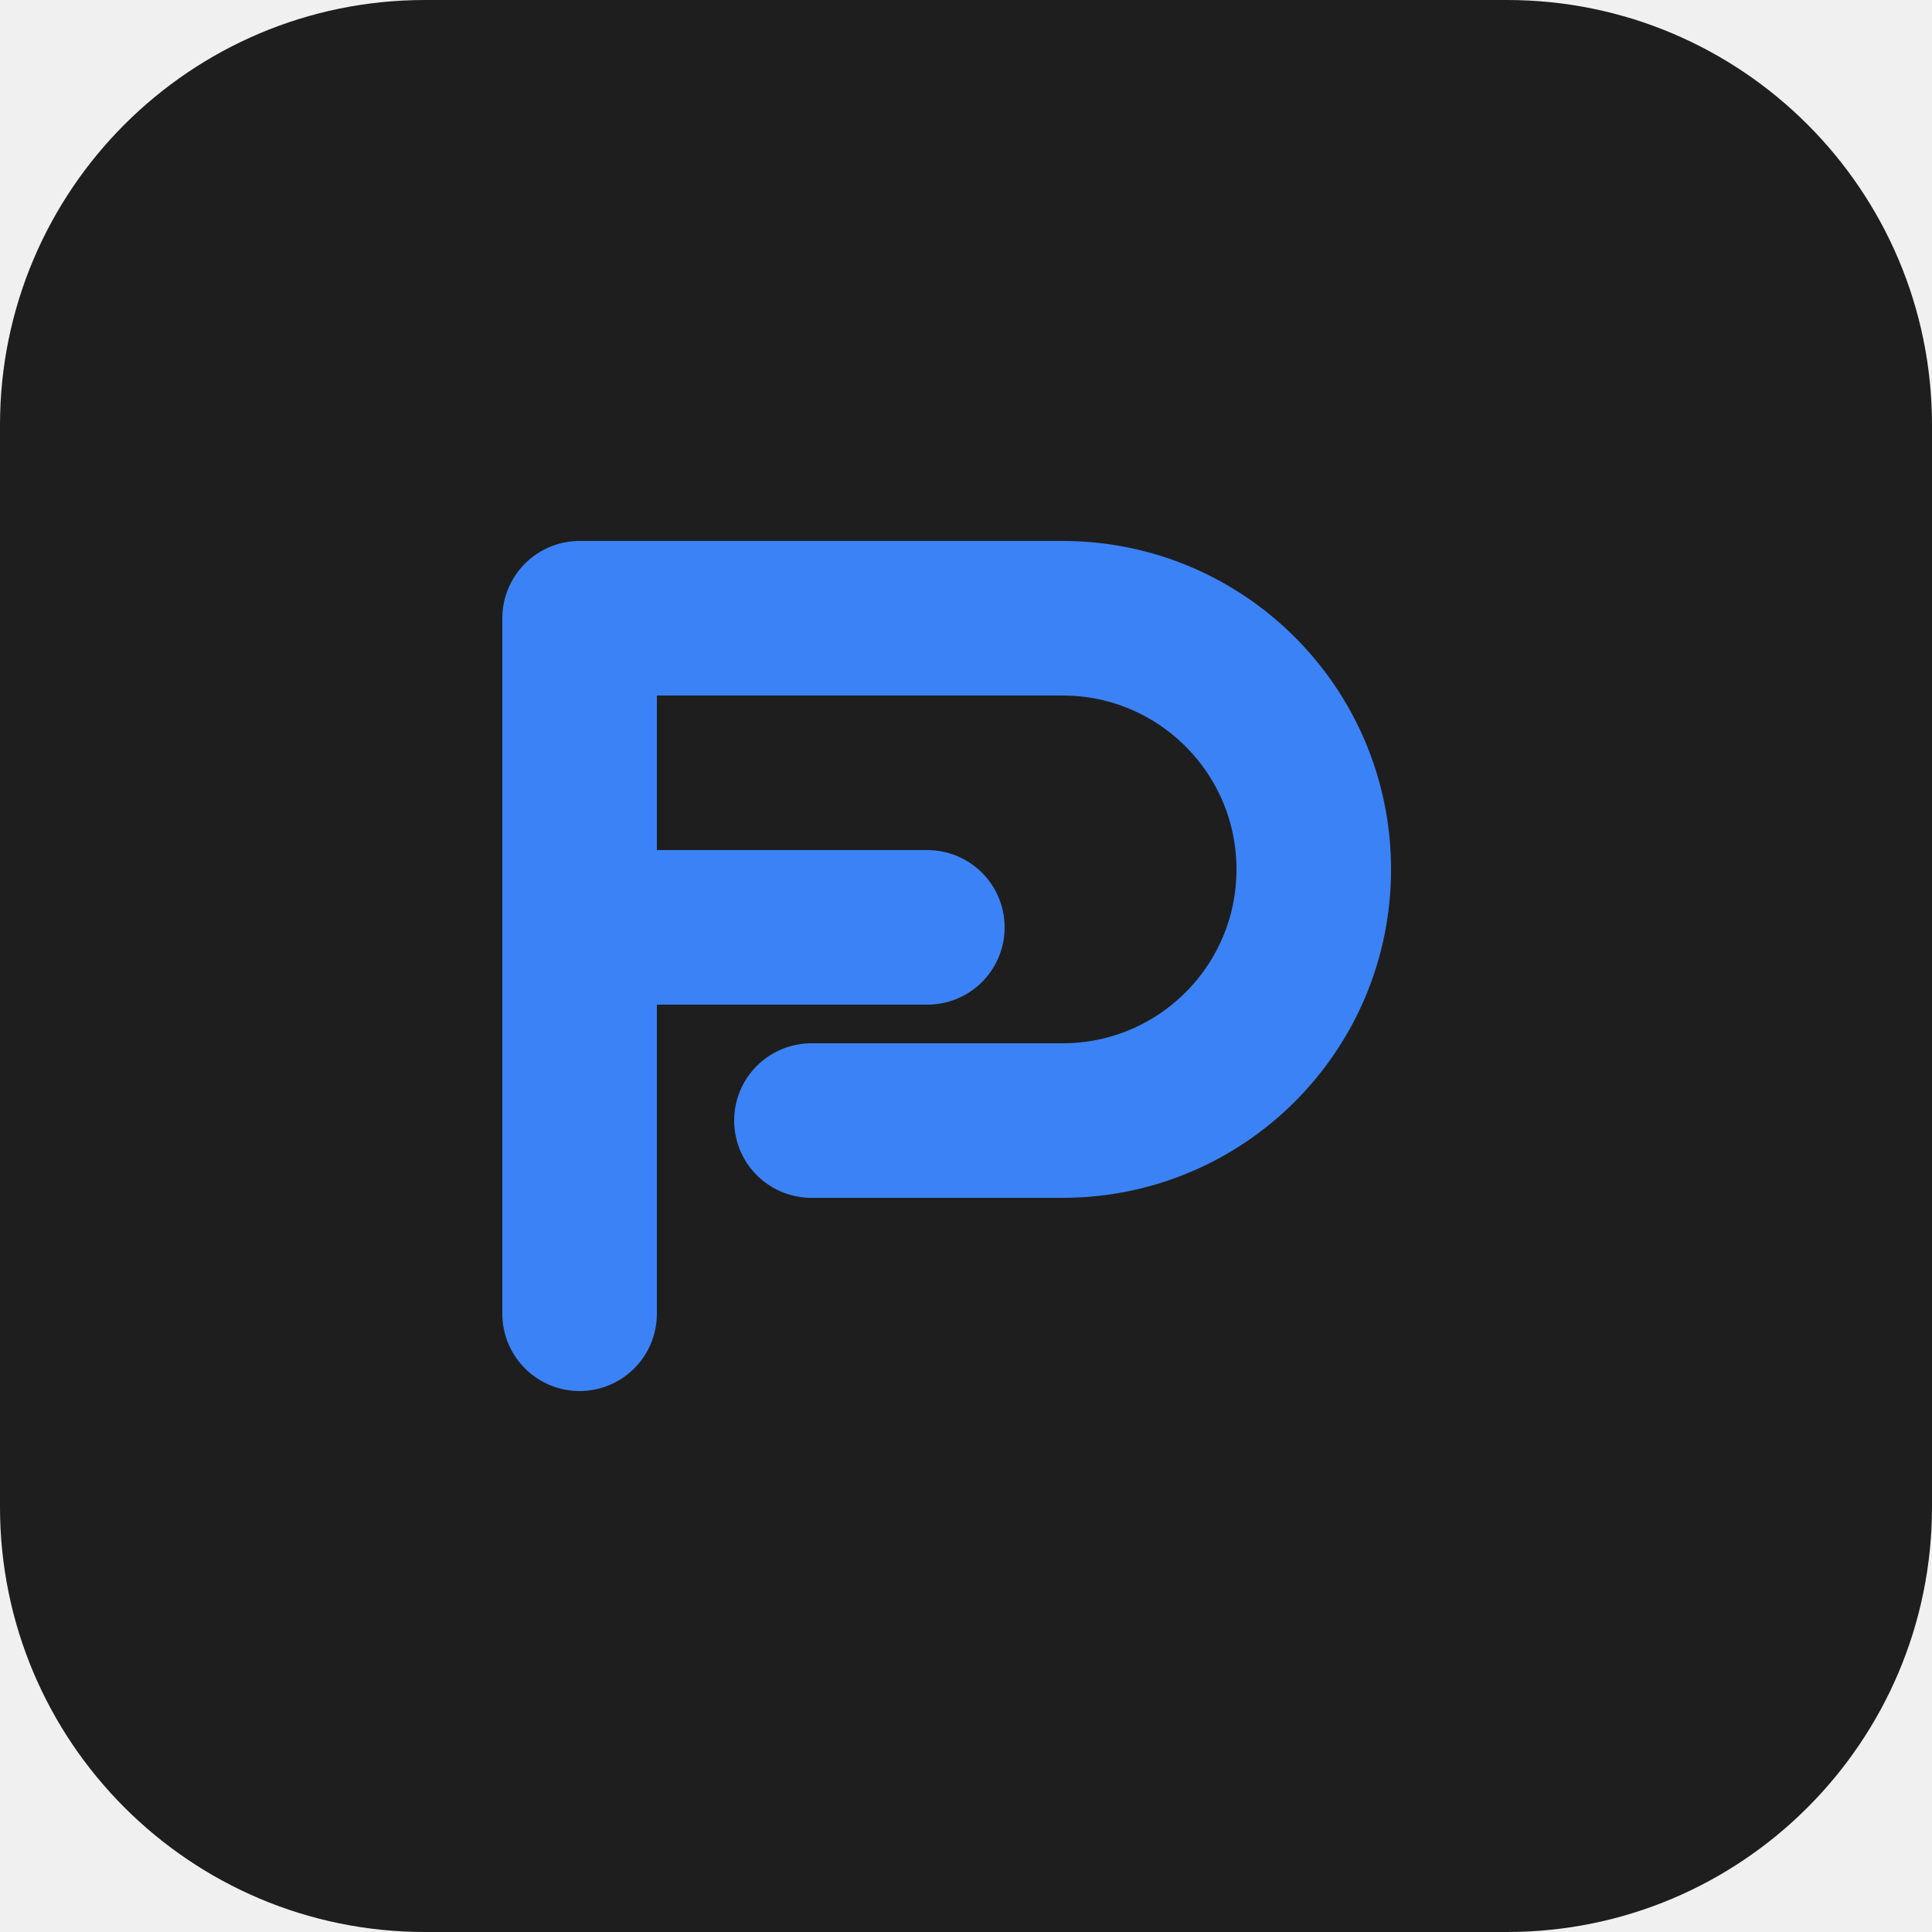
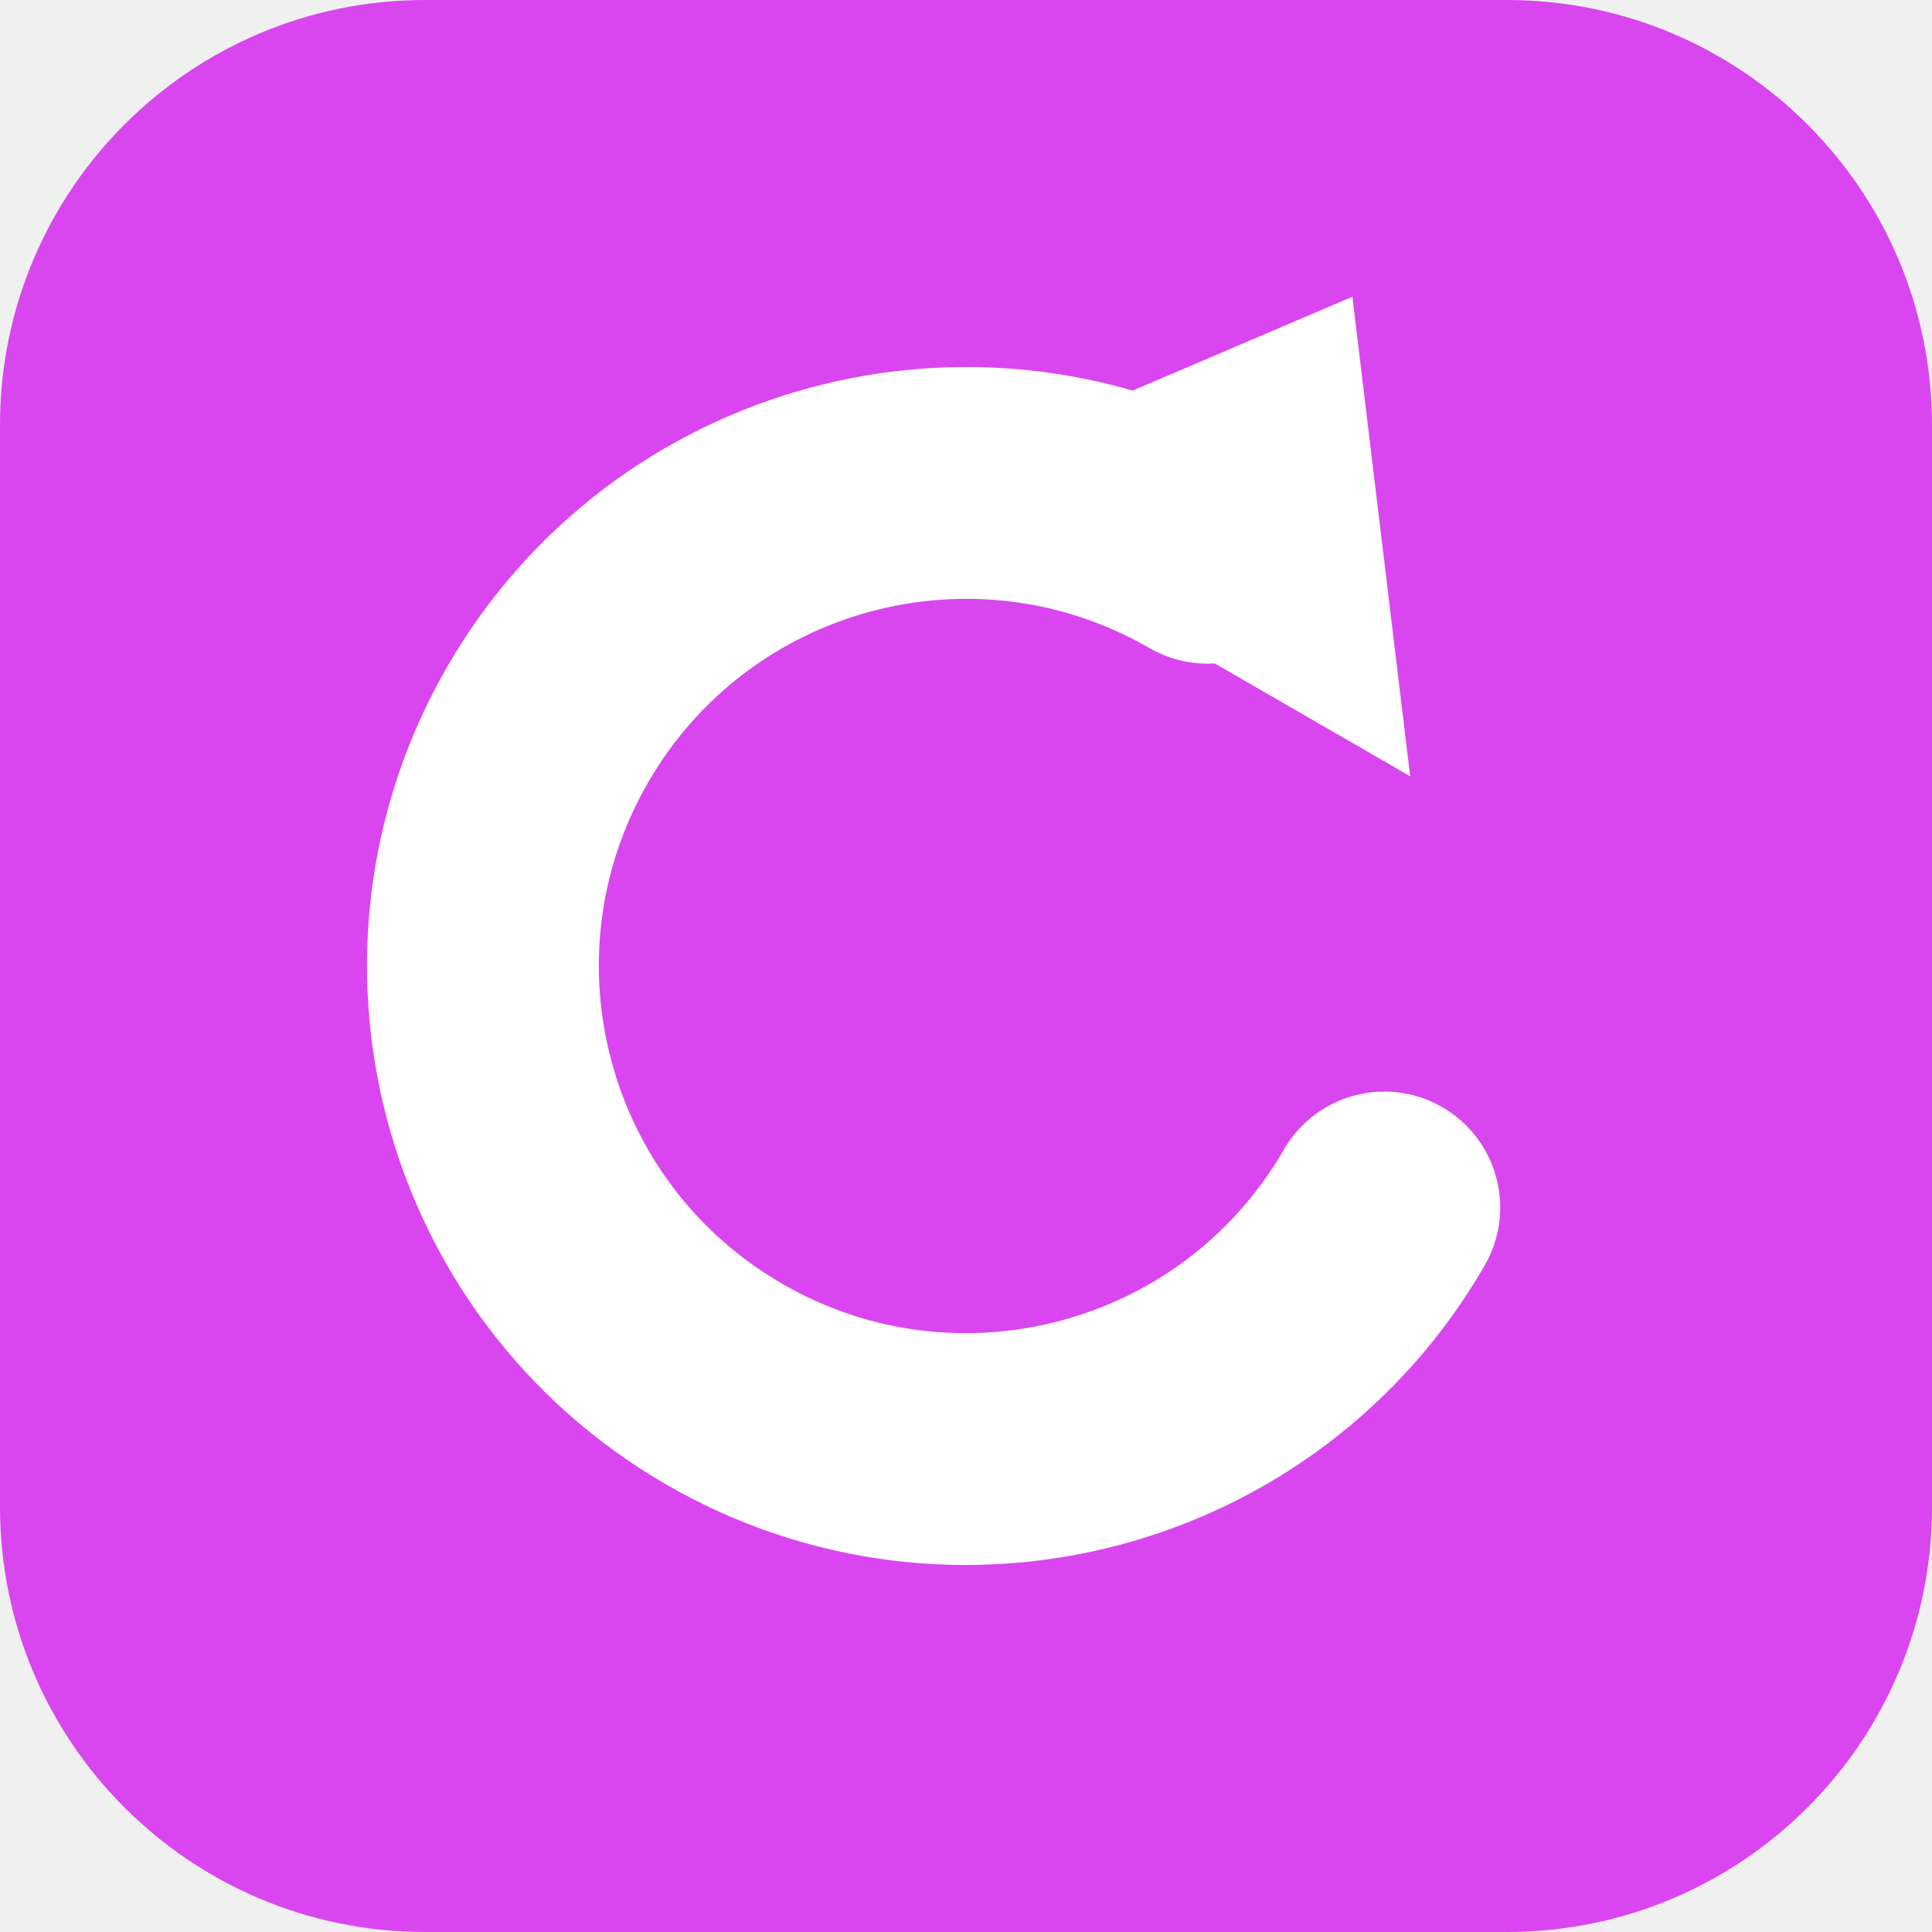
<svg xmlns="http://www.w3.org/2000/svg" width="512" height="512" viewBox="0 0 100 100" fill="none">
-   <rect width="100" height="100" rx="22" fill="#1E1E1E" />
-   <path d="M30 68V32H55C62.18 32 68 37.82 68 45C68 52.18 62.18 58 55 58H42" stroke="#3b82f6" stroke-width="8" stroke-linecap="round" stroke-linejoin="round" />
-   <line x1="30" y1="48" x2="48" y2="48" stroke="#3b82f6" stroke-width="8" stroke-linecap="round" />
+   <rect width="100" height="100" rx="22" fill="#d946ef" />
+   <g transform="rotate(30 50 50)">
+     <path d="M 75,50 A 25,25 0 1,1 50,25" stroke="white" stroke-width="12" stroke-linecap="round" fill="none" />
+     <path d="M 50,10 L 35,30 L 65,30 Z" fill="white" />
+   </g>
</svg>
